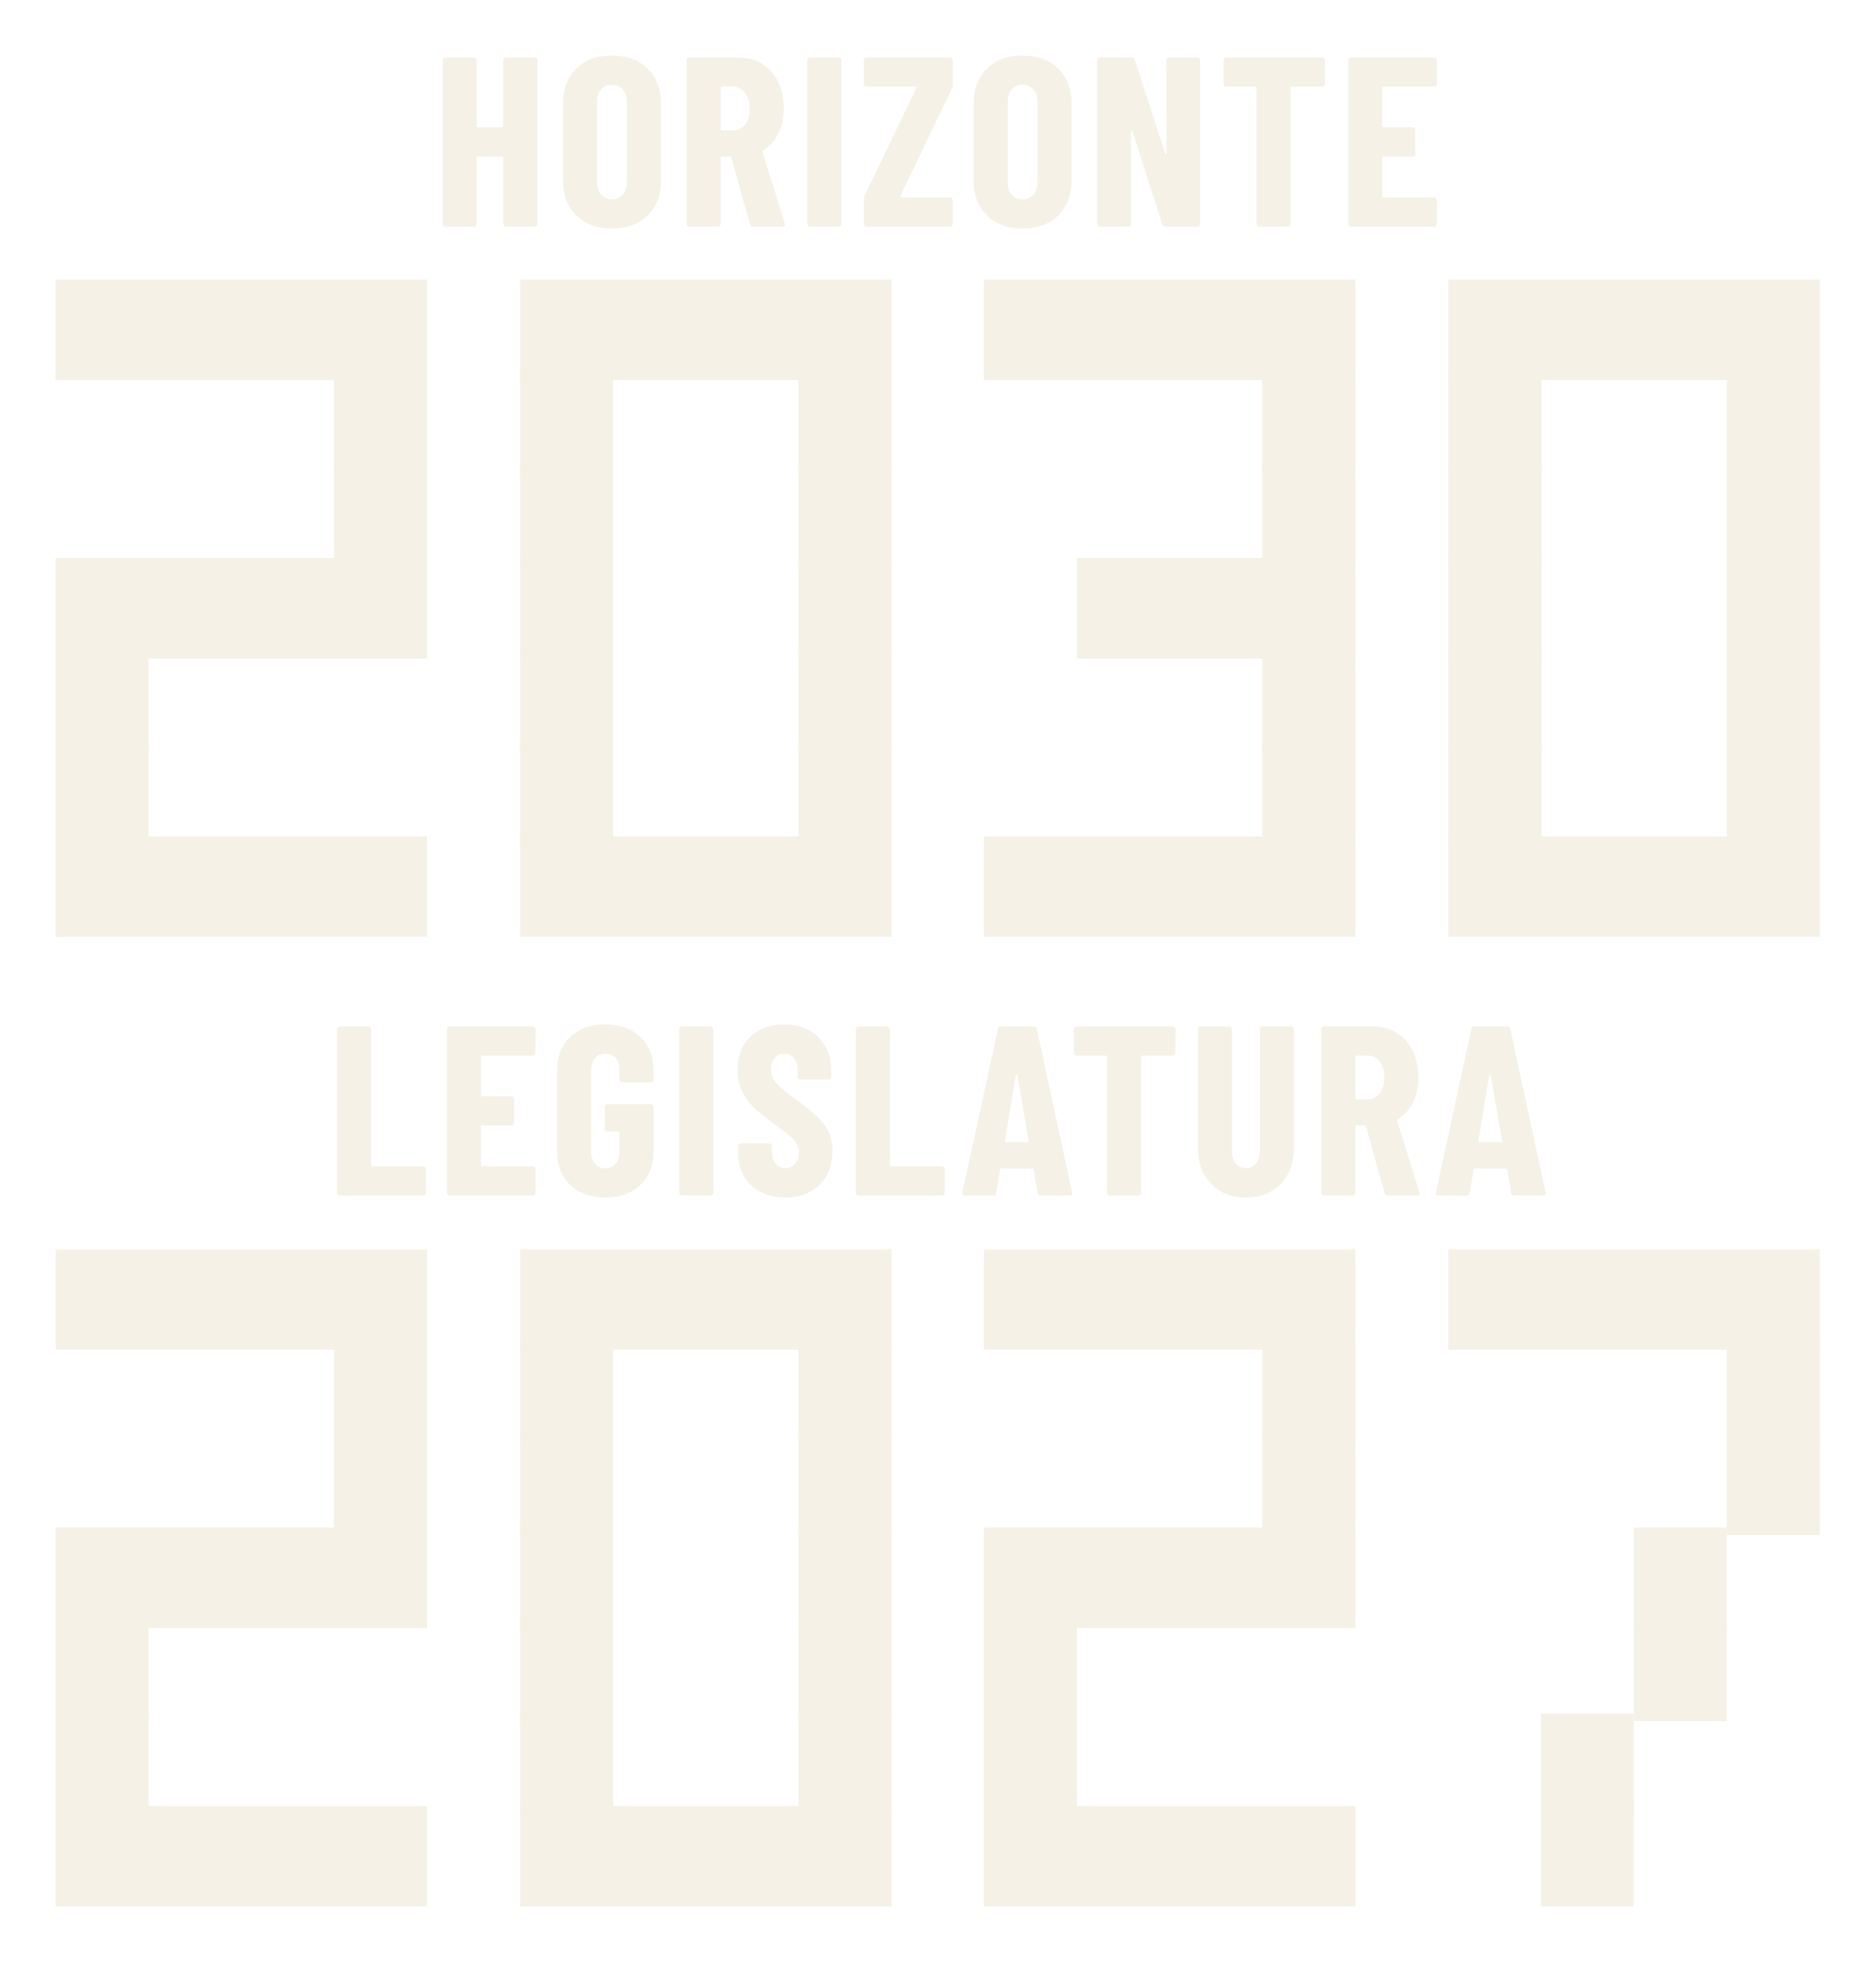
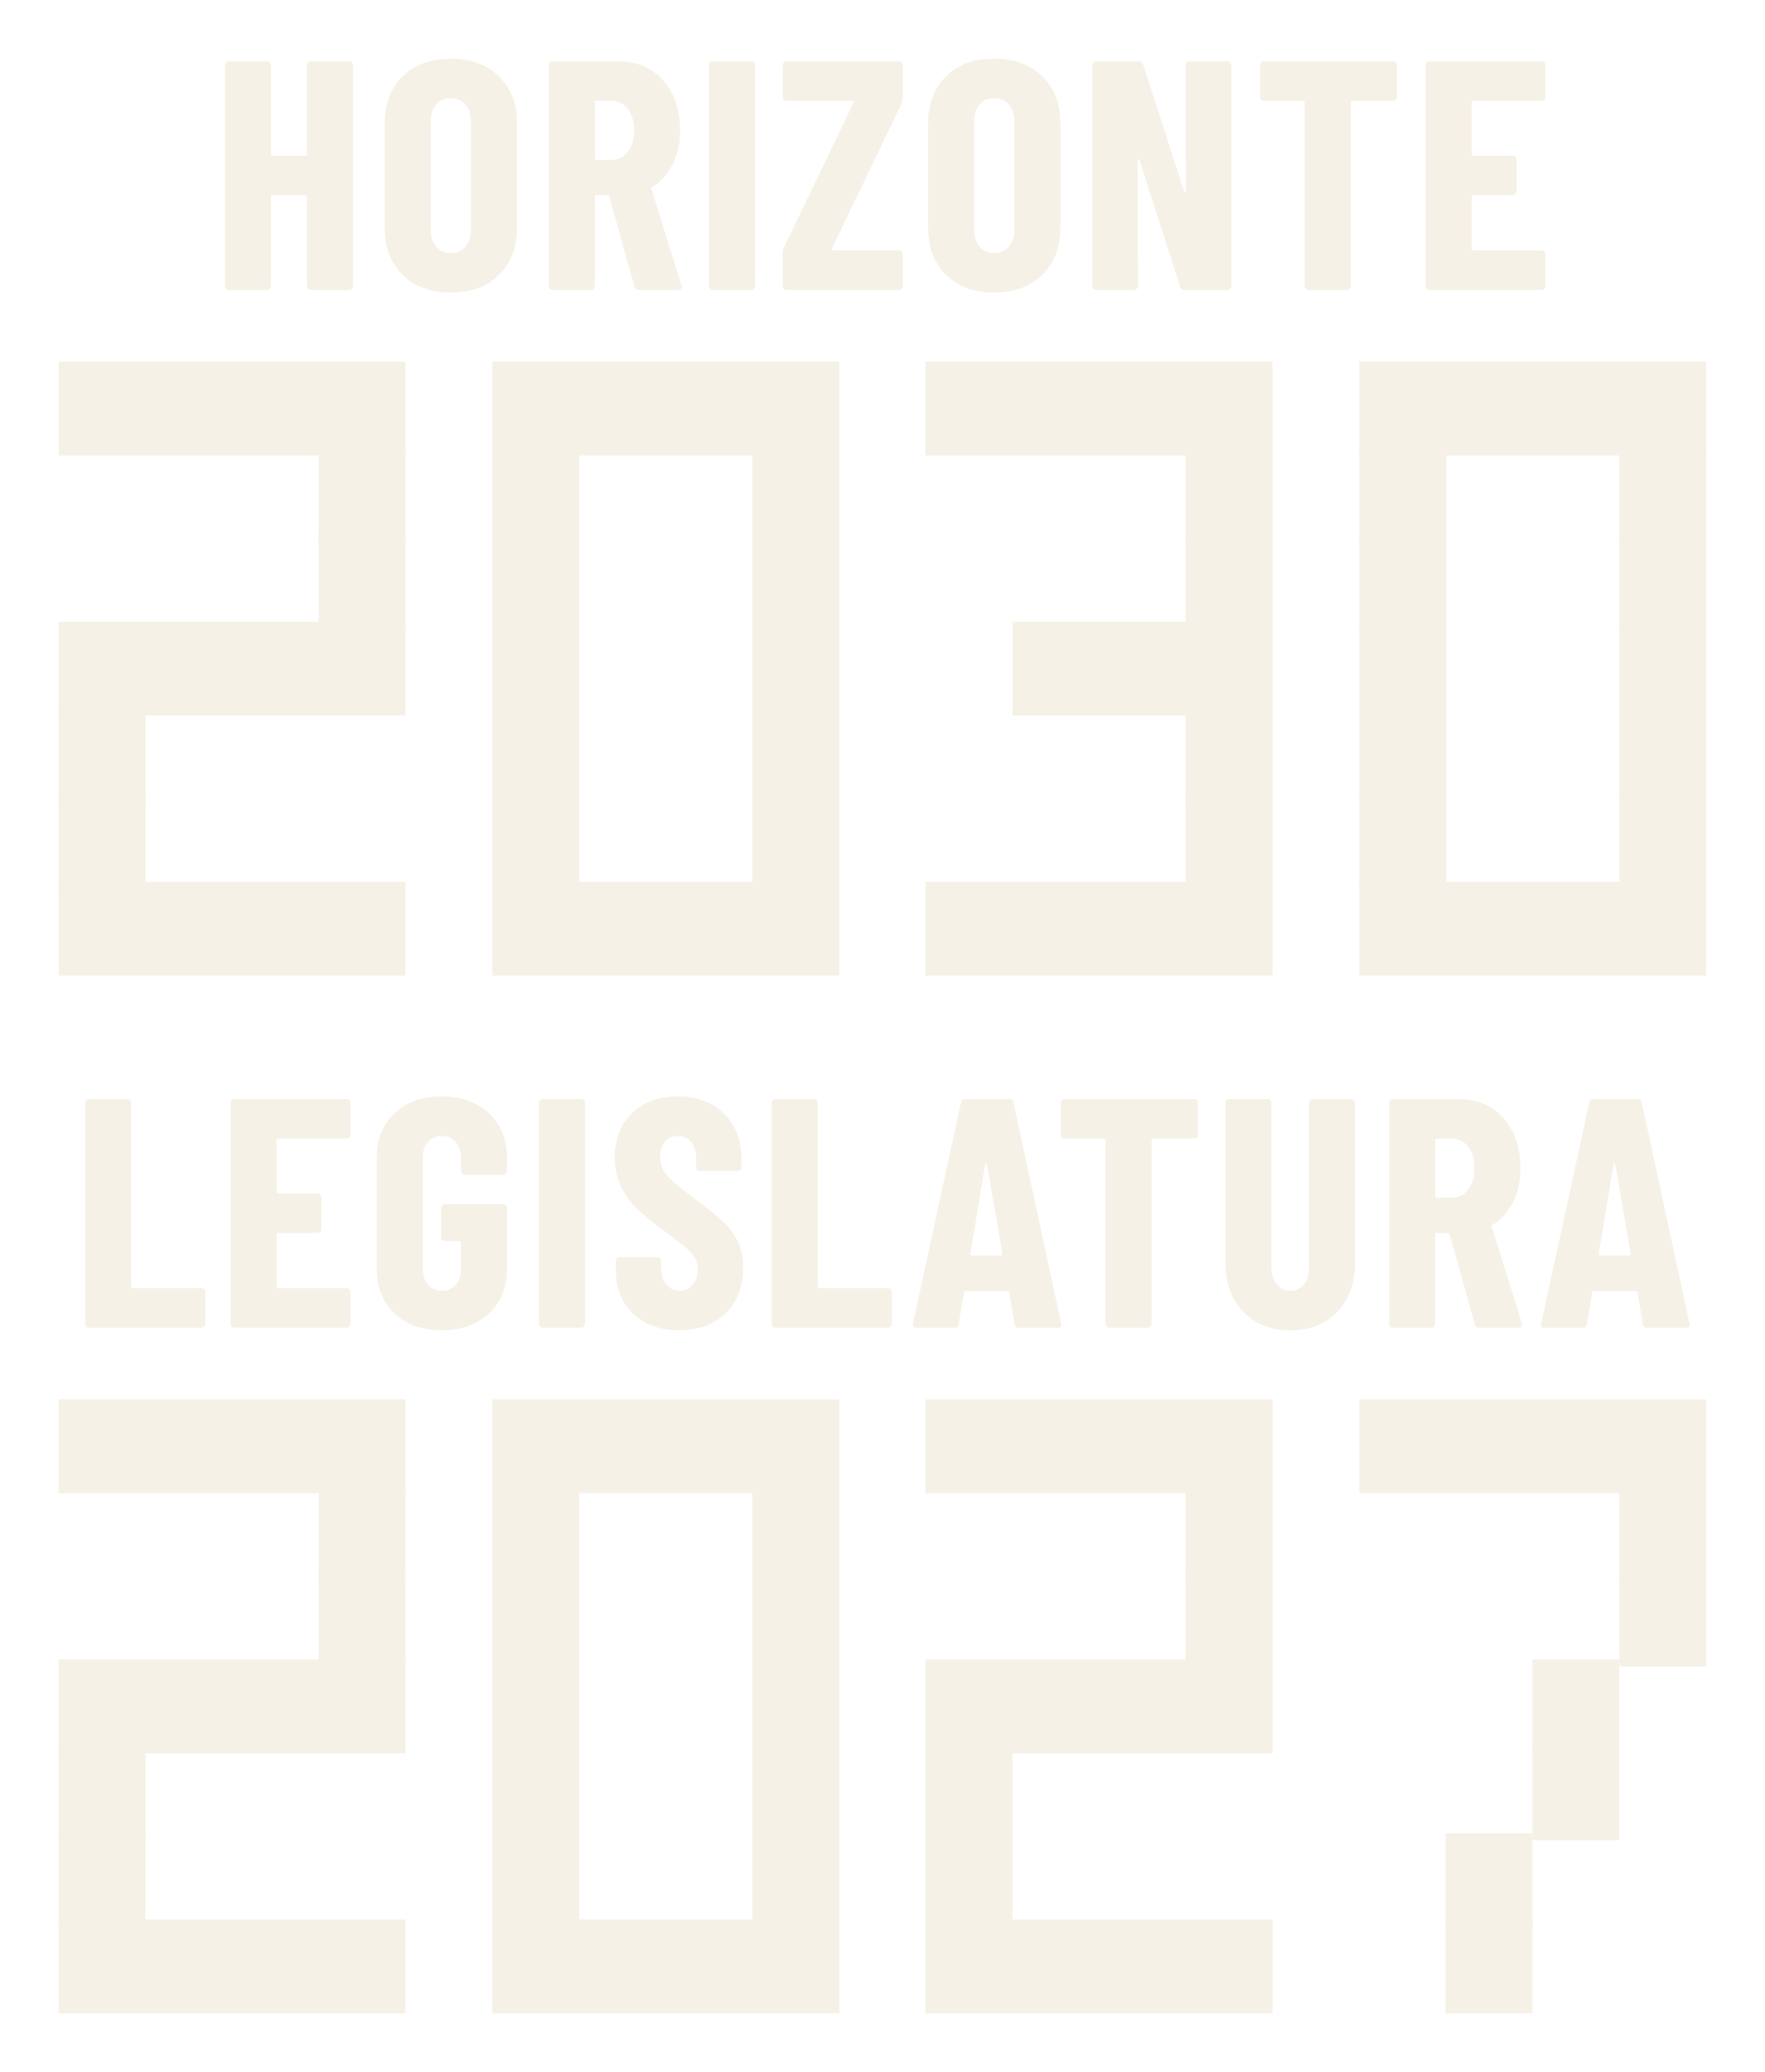
- <svg xmlns="http://www.w3.org/2000/svg" viewBox="361.92 208.02 276.16 288.96">
-   <path fill="#F6F1E6" d="M436.032 216.907Q436.032 216.729 436.156 216.605Q436.281 216.48 436.459 216.48L436.459 216.48L440.624 216.48Q440.802 216.48 440.927 216.605Q441.051 216.729 441.051 216.907L441.051 216.907L441.051 240.973Q441.051 241.151 440.927 241.275Q440.802 241.4 440.624 241.4L440.624 241.4L436.459 241.4Q436.281 241.4 436.156 241.275Q436.032 241.151 436.032 240.973L436.032 240.973L436.032 231.254Q436.032 231.076 435.854 231.076L435.854 231.076L432.294 231.076Q432.116 231.076 432.116 231.254L432.116 231.254L432.116 240.973Q432.116 241.151 431.991 241.275Q431.867 241.4 431.689 241.4L431.689 241.4L427.523 241.4Q427.345 241.4 427.221 241.275Q427.096 241.151 427.096 240.973L427.096 240.973L427.096 216.907Q427.096 216.729 427.221 216.605Q427.345 216.48 427.523 216.48L427.523 216.48L431.689 216.48Q431.867 216.48 431.991 216.605Q432.116 216.729 432.116 216.907L432.116 216.907L432.116 226.59Q432.116 226.768 432.294 226.768L432.294 226.768L435.854 226.768Q436.032 226.768 436.032 226.59L436.032 226.59L436.032 216.907" />
-   <path fill="#F6F1E6" transform="translate(1.000 0)" d="M451.019 241.685Q447.744 241.685 445.786 239.762Q443.828 237.84 443.828 234.636L443.828 234.636L443.828 223.244Q443.828 220.04 445.786 218.118Q447.744 216.195 451.019 216.195L451.019 216.195Q454.295 216.195 456.27 218.118Q458.246 220.04 458.246 223.244L458.246 223.244L458.246 234.636Q458.246 237.84 456.27 239.762Q454.295 241.685 451.019 241.685L451.019 241.685M451.019 237.377Q452.016 237.377 452.621 236.683Q453.227 235.989 453.227 234.85L453.227 234.85L453.227 223.03Q453.227 221.891 452.621 221.197Q452.016 220.503 451.019 220.503L451.019 220.503Q450.023 220.503 449.435 221.197Q448.848 221.891 448.848 223.03L448.848 223.03L448.848 234.85Q448.848 235.989 449.435 236.683Q450.023 237.377 451.019 237.377L451.019 237.377" />
-   <path fill="#F6F1E6" transform="translate(2.000 0)" d="M470.849 241.4Q470.457 241.4 470.35 241.044L470.35 241.044L467.609 231.218Q467.538 231.076 467.431 231.076L467.431 231.076L466.221 231.076Q466.043 231.076 466.043 231.254L466.043 231.254L466.043 240.973Q466.043 241.151 465.918 241.275Q465.793 241.4 465.615 241.4L465.615 241.4L461.45 241.4Q461.272 241.4 461.148 241.275Q461.023 241.151 461.023 240.973L461.023 240.973L461.023 216.907Q461.023 216.729 461.148 216.605Q461.272 216.48 461.45 216.48L461.45 216.48L468.641 216.48Q470.599 216.48 472.13 217.423Q473.661 218.367 474.498 220.076Q475.334 221.784 475.334 223.992L475.334 223.992Q475.334 226.092 474.533 227.694Q473.732 229.296 472.308 230.186L472.308 230.186Q472.237 230.222 472.201 230.275Q472.166 230.328 472.201 230.4L472.201 230.4L475.477 240.902L475.512 241.044Q475.512 241.4 475.121 241.4L475.121 241.4L470.849 241.4M466.221 220.788Q466.043 220.788 466.043 220.966L466.043 220.966L466.043 227.053Q466.043 227.231 466.221 227.231L466.221 227.231L467.823 227.231Q468.926 227.231 469.62 226.359Q470.315 225.487 470.315 224.027L470.315 224.027Q470.315 222.532 469.62 221.66Q468.926 220.788 467.823 220.788L467.823 220.788L466.221 220.788" />
-   <path fill="#F6F1E6" transform="translate(3.000 0)" d="M478.218 241.4Q478.04 241.4 477.915 241.275Q477.791 241.151 477.791 240.973L477.791 240.973L477.791 216.907Q477.791 216.729 477.915 216.605Q478.04 216.48 478.218 216.48L478.218 216.48L482.383 216.48Q482.561 216.48 482.686 216.605Q482.81 216.729 482.81 216.907L482.81 216.907L482.81 240.973Q482.81 241.151 482.686 241.275Q482.561 241.4 482.383 241.4L482.383 241.4L478.218 241.4" />
-   <path fill="#F6F1E6" transform="translate(4.000 0)" d="M485.551 241.4Q485.373 241.4 485.249 241.275Q485.124 241.151 485.124 240.973L485.124 240.973L485.124 237.377Q485.124 237.092 485.231 236.843L485.231 236.843L492.849 221.001Q492.885 220.894 492.849 220.841Q492.814 220.788 492.707 220.788L492.707 220.788L485.551 220.788Q485.373 220.788 485.249 220.663Q485.124 220.538 485.124 220.36L485.124 220.36L485.124 216.907Q485.124 216.729 485.249 216.605Q485.373 216.48 485.551 216.48L485.551 216.48L497.798 216.48Q497.976 216.48 498.1 216.605Q498.225 216.729 498.225 216.907L498.225 216.907L498.225 220.503Q498.225 220.752 498.118 221.037L498.118 221.037L490.5 236.879Q490.464 236.986 490.5 237.039Q490.535 237.092 490.642 237.092L490.642 237.092L497.798 237.092Q497.976 237.092 498.1 237.217Q498.225 237.342 498.225 237.52L498.225 237.52L498.225 240.973Q498.225 241.151 498.1 241.275Q497.976 241.4 497.798 241.4L497.798 241.4L485.551 241.4" />
-   <path fill="#F6F1E6" transform="translate(5.000 0)" d="M507.481 241.685Q504.206 241.685 502.248 239.762Q500.29 237.84 500.29 234.636L500.29 234.636L500.29 223.244Q500.29 220.04 502.248 218.118Q504.206 216.195 507.481 216.195L507.481 216.195Q510.756 216.195 512.732 218.118Q514.708 220.04 514.708 223.244L514.708 223.244L514.708 234.636Q514.708 237.84 512.732 239.762Q510.756 241.685 507.481 241.685L507.481 241.685M507.481 237.377Q508.478 237.377 509.083 236.683Q509.688 235.989 509.688 234.85L509.688 234.85L509.688 223.03Q509.688 221.891 509.083 221.197Q508.478 220.503 507.481 220.503L507.481 220.503Q506.484 220.503 505.897 221.197Q505.309 221.891 505.309 223.03L505.309 223.03L505.309 234.85Q505.309 235.989 505.897 236.683Q506.484 237.377 507.481 237.377L507.481 237.377" />
-   <path fill="#F6F1E6" transform="translate(6.000 0)" d="M527.666 216.907Q527.666 216.729 527.791 216.605Q527.915 216.48 528.093 216.48L528.093 216.48L532.223 216.48Q532.401 216.48 532.526 216.605Q532.65 216.729 532.65 216.907L532.65 216.907L532.65 240.973Q532.65 241.151 532.526 241.275Q532.401 241.4 532.223 241.4L532.223 241.4L527.524 241.4Q527.168 241.4 527.061 241.044L527.061 241.044L522.647 227.267Q522.611 227.16 522.522 227.178Q522.433 227.196 522.433 227.302L522.433 227.302L522.469 240.973Q522.469 241.151 522.344 241.275Q522.219 241.4 522.041 241.4L522.041 241.4L517.912 241.4Q517.734 241.4 517.609 241.275Q517.485 241.151 517.485 240.973L517.485 240.973L517.485 216.907Q517.485 216.729 517.609 216.605Q517.734 216.48 517.912 216.48L517.912 216.48L522.575 216.48Q522.931 216.48 523.038 216.836L523.038 216.836L527.488 230.613Q527.524 230.72 527.613 230.702Q527.702 230.684 527.702 230.578L527.702 230.578L527.666 216.907" />
-   <path fill="#F6F1E6" transform="translate(7.000 0)" d="M549.596 216.48Q549.774 216.48 549.898 216.605Q550.023 216.729 550.023 216.907L550.023 216.907L550.023 220.36Q550.023 220.538 549.898 220.663Q549.774 220.788 549.596 220.788L549.596 220.788L545.146 220.788Q544.968 220.788 544.968 220.966L544.968 220.966L544.968 240.973Q544.968 241.151 544.843 241.275Q544.719 241.4 544.541 241.4L544.541 241.4L540.375 241.4Q540.197 241.4 540.073 241.275Q539.948 241.151 539.948 240.973L539.948 240.973L539.948 220.966Q539.948 220.788 539.77 220.788L539.77 220.788L535.498 220.788Q535.32 220.788 535.196 220.663Q535.071 220.538 535.071 220.36L535.071 220.36L535.071 216.907Q535.071 216.729 535.196 216.605Q535.32 216.48 535.498 216.48L535.498 216.48L549.596 216.48" />
-   <path fill="#F6F1E6" transform="translate(8.000 0)" d="M565.509 220.36Q565.509 220.538 565.384 220.663Q565.26 220.788 565.082 220.788L565.082 220.788L557.641 220.788Q557.463 220.788 557.463 220.966L557.463 220.966L557.463 226.59Q557.463 226.768 557.641 226.768L557.641 226.768L561.913 226.768Q562.091 226.768 562.216 226.893Q562.341 227.018 562.341 227.196L562.341 227.196L562.341 230.649Q562.341 230.827 562.216 230.951Q562.091 231.076 561.913 231.076L561.913 231.076L557.641 231.076Q557.463 231.076 557.463 231.254L557.463 231.254L557.463 236.914Q557.463 237.092 557.641 237.092L557.641 237.092L565.082 237.092Q565.26 237.092 565.384 237.217Q565.509 237.342 565.509 237.52L565.509 237.52L565.509 240.973Q565.509 241.151 565.384 241.275Q565.26 241.4 565.082 241.4L565.082 241.4L552.871 241.4Q552.693 241.4 552.568 241.275Q552.444 241.151 552.444 240.973L552.444 240.973L552.444 216.907Q552.444 216.729 552.568 216.605Q552.693 216.48 552.871 216.48L552.871 216.48L565.082 216.48Q565.26 216.48 565.384 216.605Q565.509 216.729 565.509 216.907L565.509 216.907L565.509 220.36" />
-   <g transform="translate(370.1 249.2)" fill="#F6F1E6">
+ <svg xmlns="http://www.w3.org/2000/svg" viewBox="360.86 208.39 278.29 326.65">
+   <path fill="#F6F1E6" d="M409.248 218.668Q409.248 218.41 409.428 218.23Q409.609 218.05 409.866 218.05L409.866 218.05L415.892 218.05Q416.149 218.05 416.329 218.23Q416.51 218.41 416.51 218.668L416.51 218.668L416.51 253.482Q416.51 253.739 416.329 253.92Q416.149 254.1 415.892 254.1L415.892 254.1L409.866 254.1Q409.609 254.1 409.428 253.92Q409.248 253.739 409.248 253.482L409.248 253.482L409.248 239.422Q409.248 239.165 408.991 239.165L408.991 239.165L403.841 239.165Q403.583 239.165 403.583 239.422L403.583 239.422L403.583 253.482Q403.583 253.739 403.403 253.92Q403.223 254.1 402.965 254.1L402.965 254.1L396.94 254.1Q396.682 254.1 396.502 253.92Q396.322 253.739 396.322 253.482L396.322 253.482L396.322 218.668Q396.322 218.41 396.502 218.23Q396.682 218.05 396.94 218.05L396.94 218.05L402.965 218.05Q403.223 218.05 403.403 218.23Q403.583 218.41 403.583 218.668L403.583 218.668L403.583 232.676Q403.583 232.933 403.841 232.933L403.841 232.933L408.991 232.933Q409.248 232.933 409.248 232.676L409.248 232.676L409.248 218.668" />
+   <path fill="#F6F1E6" transform="translate(1.000 0)" d="M430.93 254.512Q426.192 254.512 423.359 251.731Q420.527 248.95 420.527 244.315L420.527 244.315L420.527 227.835Q420.527 223.2 423.359 220.419Q426.192 217.638 430.93 217.638L430.93 217.638Q435.668 217.638 438.526 220.419Q441.384 223.2 441.384 227.835L441.384 227.835L441.384 244.315Q441.384 248.95 438.526 251.731Q435.668 254.512 430.93 254.512L430.93 254.512M430.93 248.28Q432.372 248.28 433.247 247.276Q434.123 246.272 434.123 244.624L434.123 244.624L434.123 227.526Q434.123 225.878 433.247 224.874Q432.372 223.869 430.93 223.869L430.93 223.869Q429.488 223.869 428.638 224.874Q427.788 225.878 427.788 227.526L427.788 227.526L427.788 244.624Q427.788 246.272 428.638 247.276Q429.488 248.28 430.93 248.28L430.93 248.28" />
+   <path fill="#F6F1E6" transform="translate(2.000 0)" d="M459.615 254.1Q459.049 254.1 458.894 253.585L458.894 253.585L454.929 239.371Q454.826 239.165 454.671 239.165L454.671 239.165L452.92 239.165Q452.663 239.165 452.663 239.422L452.663 239.422L452.663 253.482Q452.663 253.739 452.483 253.92Q452.302 254.1 452.045 254.1L452.045 254.1L446.019 254.1Q445.762 254.1 445.582 253.92Q445.401 253.739 445.401 253.482L445.401 253.482L445.401 218.668Q445.401 218.41 445.582 218.23Q445.762 218.05 446.019 218.05L446.019 218.05L456.422 218.05Q459.255 218.05 461.469 219.415Q463.684 220.779 464.894 223.251Q466.104 225.724 466.104 228.916L466.104 228.916Q466.104 231.955 464.946 234.272Q463.787 236.59 461.727 237.877L461.727 237.877Q461.624 237.929 461.572 238.006Q461.521 238.083 461.572 238.186L461.572 238.186L466.31 253.379L466.362 253.585Q466.362 254.1 465.795 254.1L465.795 254.1L459.615 254.1M452.92 224.281Q452.663 224.281 452.663 224.539L452.663 224.539L452.663 233.345Q452.663 233.603 452.92 233.603L452.92 233.603L455.238 233.603Q456.834 233.603 457.839 232.341Q458.843 231.079 458.843 228.968L458.843 228.968Q458.843 226.805 457.839 225.543Q456.834 224.281 455.238 224.281L455.238 224.281L452.92 224.281" />
+   <path fill="#F6F1E6" transform="translate(3.000 0)" d="M470.276 254.1Q470.018 254.1 469.838 253.92Q469.658 253.739 469.658 253.482L469.658 253.482L469.658 218.668Q469.658 218.41 469.838 218.23Q470.018 218.05 470.276 218.05L470.276 218.05L476.301 218.05Q476.559 218.05 476.739 218.23Q476.919 218.41 476.919 218.668L476.919 218.668L476.919 253.482Q476.919 253.739 476.739 253.92Q476.559 254.1 476.301 254.1L476.301 254.1L470.276 254.1" />
+   <path fill="#F6F1E6" transform="translate(4.000 0)" d="M480.885 254.1Q480.627 254.1 480.447 253.92Q480.267 253.739 480.267 253.482L480.267 253.482L480.267 248.28Q480.267 247.868 480.421 247.508L480.421 247.508L491.442 224.59Q491.494 224.436 491.442 224.359Q491.391 224.281 491.236 224.281L491.236 224.281L480.885 224.281Q480.627 224.281 480.447 224.101Q480.267 223.921 480.267 223.663L480.267 223.663L480.267 218.668Q480.267 218.41 480.447 218.23Q480.627 218.05 480.885 218.05L480.885 218.05L498.601 218.05Q498.858 218.05 499.039 218.23Q499.219 218.41 499.219 218.668L499.219 218.668L499.219 223.869Q499.219 224.23 499.064 224.642L499.064 224.642L488.043 247.559Q487.992 247.714 488.043 247.791Q488.095 247.868 488.249 247.868L488.249 247.868L498.601 247.868Q498.858 247.868 499.039 248.049Q499.219 248.229 499.219 248.487L499.219 248.487L499.219 253.482Q499.219 253.739 499.039 253.92Q498.858 254.1 498.601 254.1L498.601 254.1L480.885 254.1" />
+   <path fill="#F6F1E6" transform="translate(5.000 0)" d="M512.609 254.512Q507.871 254.512 505.038 251.731Q502.206 248.95 502.206 244.315L502.206 244.315L502.206 227.835Q502.206 223.2 505.038 220.419Q507.871 217.638 512.609 217.638L512.609 217.638Q517.347 217.638 520.205 220.419Q523.063 223.2 523.063 227.835L523.063 227.835L523.063 244.315Q523.063 248.95 520.205 251.731Q517.347 254.512 512.609 254.512L512.609 254.512M512.609 248.28Q514.051 248.28 514.926 247.276Q515.802 246.272 515.802 244.624L515.802 244.624L515.802 227.526Q515.802 225.878 514.926 224.874Q514.051 223.869 512.609 223.869L512.609 223.869Q511.167 223.869 510.317 224.874Q509.467 225.878 509.467 227.526L509.467 227.526L509.467 244.624Q509.467 246.272 510.317 247.276Q511.167 248.28 512.609 248.28L512.609 248.28" />
+   <path fill="#F6F1E6" transform="translate(6.000 0)" d="M541.809 218.668Q541.809 218.41 541.99 218.23Q542.17 218.05 542.427 218.05L542.427 218.05L548.401 218.05Q548.659 218.05 548.839 218.23Q549.019 218.41 549.019 218.668L549.019 218.668L549.019 253.482Q549.019 253.739 548.839 253.92Q548.659 254.1 548.401 254.1L548.401 254.1L541.603 254.1Q541.088 254.1 540.934 253.585L540.934 253.585L534.548 233.654Q534.496 233.5 534.368 233.526Q534.239 233.552 534.239 233.706L534.239 233.706L534.29 253.482Q534.29 253.739 534.11 253.92Q533.93 254.1 533.672 254.1L533.672 254.1L527.698 254.1Q527.441 254.1 527.261 253.92Q527.08 253.739 527.08 253.482L527.08 253.482L527.08 218.668Q527.08 218.41 527.261 218.23Q527.441 218.05 527.698 218.05L527.698 218.05L534.445 218.05Q534.96 218.05 535.114 218.565L535.114 218.565L541.552 238.495Q541.603 238.65 541.732 238.624Q541.861 238.599 541.861 238.444L541.861 238.444L541.809 218.668" />
+   <path fill="#F6F1E6" transform="translate(7.000 0)" d="M573.533 218.05Q573.791 218.05 573.971 218.23Q574.151 218.41 574.151 218.668L574.151 218.668L574.151 223.663Q574.151 223.921 573.971 224.101Q573.791 224.281 573.533 224.281L573.533 224.281L567.096 224.281Q566.838 224.281 566.838 224.539L566.838 224.539L566.838 253.482Q566.838 253.739 566.658 253.92Q566.478 254.1 566.22 254.1L566.22 254.1L560.195 254.1Q559.937 254.1 559.757 253.92Q559.577 253.739 559.577 253.482L559.577 253.482L559.577 224.539Q559.577 224.281 559.319 224.281L559.319 224.281L553.139 224.281Q552.882 224.281 552.702 224.101Q552.521 223.921 552.521 223.663L552.521 223.663L552.521 218.668Q552.521 218.41 552.702 218.23Q552.882 218.05 553.139 218.05L553.139 218.05L573.533 218.05" />
+   <path fill="#F6F1E6" transform="translate(8.000 0)" d="M596.554 223.663Q596.554 223.921 596.374 224.101Q596.193 224.281 595.936 224.281L595.936 224.281L585.172 224.281Q584.915 224.281 584.915 224.539L584.915 224.539L584.915 232.676Q584.915 232.933 585.172 232.933L585.172 232.933L591.352 232.933Q591.61 232.933 591.79 233.114Q591.97 233.294 591.97 233.552L591.97 233.552L591.97 238.547Q591.97 238.804 591.79 238.985Q591.61 239.165 591.352 239.165L591.352 239.165L585.172 239.165Q584.915 239.165 584.915 239.422L584.915 239.422L584.915 247.611Q584.915 247.868 585.172 247.868L585.172 247.868L595.936 247.868Q596.193 247.868 596.374 248.049Q596.554 248.229 596.554 248.487L596.554 248.487L596.554 253.482Q596.554 253.739 596.374 253.92Q596.193 254.1 595.936 254.1L595.936 254.1L578.271 254.1Q578.014 254.1 577.834 253.92Q577.653 253.739 577.653 253.482L577.653 253.482L577.653 218.668Q577.653 218.41 577.834 218.23Q578.014 218.05 578.271 218.05L578.271 218.05L595.936 218.05Q596.193 218.05 596.374 218.23Q596.554 218.41 596.554 218.668L596.554 218.668L596.554 223.663" />
+   <g transform="translate(370.1 265.4)" fill="#F6F1E6">
    <rect x="0.0" y="0.0" width="54.7" height="14.8" />
    <rect x="41.0" y="13.7" width="13.7" height="14.8" />
    <rect x="41.0" y="27.3" width="13.7" height="14.8" />
    <rect x="0.0" y="41.0" width="54.7" height="14.8" />
    <rect x="0.0" y="54.7" width="13.7" height="14.8" />
    <rect x="0.0" y="68.4" width="13.7" height="14.8" />
    <rect x="0.0" y="82.0" width="54.7" height="14.8" />
    <rect x="68.4" y="0.0" width="54.7" height="14.8" />
    <rect x="68.4" y="13.7" width="13.7" height="14.8" />
    <rect x="109.4" y="13.7" width="13.7" height="14.8" />
    <rect x="68.4" y="27.3" width="13.7" height="14.8" />
    <rect x="109.4" y="27.3" width="13.7" height="14.8" />
    <rect x="68.4" y="41.0" width="13.7" height="14.8" />
    <rect x="109.4" y="41.0" width="13.7" height="14.8" />
    <rect x="68.4" y="54.7" width="13.7" height="14.8" />
    <rect x="109.4" y="54.7" width="13.7" height="14.8" />
    <rect x="68.4" y="68.4" width="13.7" height="14.8" />
    <rect x="109.4" y="68.4" width="13.7" height="14.8" />
    <rect x="68.4" y="82.0" width="54.7" height="14.8" />
    <rect x="136.7" y="0.0" width="54.7" height="14.8" />
    <rect x="177.7" y="13.7" width="13.7" height="14.8" />
    <rect x="177.7" y="27.3" width="13.7" height="14.8" />
    <rect x="150.4" y="41.0" width="41.0" height="14.8" />
    <rect x="177.7" y="54.7" width="13.7" height="14.8" />
    <rect x="177.7" y="68.4" width="13.7" height="14.8" />
    <rect x="136.7" y="82.0" width="54.7" height="14.8" />
    <rect x="205.1" y="0.0" width="54.7" height="14.8" />
    <rect x="205.1" y="13.7" width="13.7" height="14.8" />
    <rect x="246.1" y="13.7" width="13.7" height="14.8" />
    <rect x="205.1" y="27.3" width="13.7" height="14.8" />
    <rect x="246.1" y="27.3" width="13.7" height="14.8" />
    <rect x="205.1" y="41.0" width="13.7" height="14.8" />
    <rect x="246.1" y="41.0" width="13.7" height="14.8" />
    <rect x="205.1" y="54.7" width="13.7" height="14.8" />
    <rect x="246.1" y="54.7" width="13.7" height="14.8" />
    <rect x="205.1" y="68.4" width="13.7" height="14.8" />
    <rect x="246.1" y="68.4" width="13.7" height="14.8" />
    <rect x="205.1" y="82.0" width="54.7" height="14.8" />
  </g>
-   <path fill="#F6F1E6" d="M411.981 384.1Q411.803 384.1 411.678 383.975Q411.554 383.851 411.554 383.673L411.554 383.673L411.554 359.607Q411.554 359.429 411.678 359.305Q411.803 359.18 411.981 359.18L411.981 359.18L416.146 359.18Q416.324 359.18 416.449 359.305Q416.573 359.429 416.573 359.607L416.573 359.607L416.573 379.614Q416.573 379.792 416.751 379.792L416.751 379.792L424.227 379.792Q424.405 379.792 424.53 379.917Q424.654 380.042 424.654 380.22L424.654 380.22L424.654 383.673Q424.654 383.851 424.53 383.975Q424.405 384.1 424.227 384.1L424.227 384.1L411.981 384.1" />
-   <path fill="#F6F1E6" transform="translate(1.000 0)" d="M439.784 363.06Q439.784 363.238 439.66 363.363Q439.535 363.488 439.357 363.488L439.357 363.488L431.917 363.488Q431.739 363.488 431.739 363.666L431.739 363.666L431.739 369.29Q431.739 369.468 431.917 369.468L431.917 369.468L436.189 369.468Q436.367 369.468 436.491 369.593Q436.616 369.718 436.616 369.896L436.616 369.896L436.616 373.349Q436.616 373.527 436.491 373.651Q436.367 373.776 436.189 373.776L436.189 373.776L431.917 373.776Q431.739 373.776 431.739 373.954L431.739 373.954L431.739 379.614Q431.739 379.792 431.917 379.792L431.917 379.792L439.357 379.792Q439.535 379.792 439.66 379.917Q439.784 380.042 439.784 380.22L439.784 380.22L439.784 383.673Q439.784 383.851 439.66 383.975Q439.535 384.1 439.357 384.1L439.357 384.1L427.146 384.1Q426.968 384.1 426.844 383.975Q426.719 383.851 426.719 383.673L426.719 383.673L426.719 359.607Q426.719 359.429 426.844 359.305Q426.968 359.18 427.146 359.18L427.146 359.18L439.357 359.18Q439.535 359.18 439.66 359.305Q439.784 359.429 439.784 359.607L439.784 359.607L439.784 363.06" />
-   <path fill="#F6F1E6" transform="translate(2.000 0)" d="M449.04 384.385Q445.836 384.385 443.896 382.551Q441.956 380.718 441.956 377.656L441.956 377.656L441.956 365.624Q441.956 362.562 443.896 360.729Q445.836 358.895 449.04 358.895L449.04 358.895Q452.244 358.895 454.202 360.746Q456.16 362.598 456.16 365.659L456.16 365.659L456.16 367.012Q456.16 367.19 456.036 367.315Q455.911 367.439 455.733 367.439L455.733 367.439L451.568 367.439Q451.39 367.439 451.265 367.315Q451.141 367.19 451.141 367.012L451.141 367.012L451.141 365.588Q451.141 364.52 450.571 363.861Q450.002 363.203 449.04 363.203L449.04 363.203Q448.115 363.203 447.545 363.861Q446.976 364.52 446.976 365.588L446.976 365.588L446.976 377.692Q446.976 378.76 447.545 379.419Q448.115 380.077 449.04 380.077L449.04 380.077Q450.002 380.077 450.571 379.419Q451.141 378.76 451.141 377.692L451.141 377.692L451.141 374.844Q451.141 374.666 450.963 374.666L450.963 374.666L449.396 374.666Q449.218 374.666 449.094 374.541Q448.969 374.417 448.969 374.239L448.969 374.239L448.969 371.07Q448.969 370.892 449.094 370.768Q449.218 370.643 449.396 370.643L449.396 370.643L455.733 370.643Q455.911 370.643 456.036 370.768Q456.16 370.892 456.16 371.07L456.16 371.07L456.16 377.656Q456.16 380.718 454.202 382.551Q452.244 384.385 449.04 384.385L449.04 384.385" />
-   <path fill="#F6F1E6" transform="translate(3.000 0)" d="M459.364 384.1Q459.186 384.1 459.062 383.975Q458.937 383.851 458.937 383.673L458.937 383.673L458.937 359.607Q458.937 359.429 459.062 359.305Q459.186 359.18 459.364 359.18L459.364 359.18L463.53 359.18Q463.708 359.18 463.832 359.305Q463.957 359.429 463.957 359.607L463.957 359.607L463.957 383.673Q463.957 383.851 463.832 383.975Q463.708 384.1 463.53 384.1L463.53 384.1L459.364 384.1" />
-   <path fill="#F6F1E6" transform="translate(4.000 0)" d="M473.533 384.385Q471.468 384.385 469.902 383.566Q468.336 382.747 467.481 381.27Q466.627 379.792 466.627 377.87L466.627 377.87L466.627 376.838Q466.627 376.66 466.751 376.535Q466.876 376.41 467.054 376.41L467.054 376.41L471.148 376.41Q471.326 376.41 471.451 376.535Q471.575 376.66 471.575 376.838L471.575 376.838L471.575 377.621Q471.575 378.724 472.145 379.401Q472.714 380.077 473.569 380.077L473.569 380.077Q474.423 380.077 474.993 379.436Q475.562 378.796 475.562 377.763L475.562 377.763Q475.562 376.695 474.85 375.93Q474.138 375.164 472.074 373.669L472.074 373.669Q470.294 372.388 469.19 371.391Q468.086 370.394 467.303 368.934Q466.52 367.475 466.52 365.552L466.52 365.552Q466.52 362.526 468.407 360.711Q470.294 358.895 473.391 358.895L473.391 358.895Q476.524 358.895 478.428 360.782Q480.333 362.669 480.333 365.73L480.333 365.73L480.333 366.585Q480.333 366.763 480.208 366.887Q480.084 367.012 479.906 367.012L479.906 367.012L475.812 367.012Q475.634 367.012 475.509 366.887Q475.384 366.763 475.384 366.585L475.384 366.585L475.384 365.624Q475.384 364.52 474.833 363.861Q474.281 363.203 473.391 363.203L473.391 363.203Q472.536 363.203 472.002 363.826Q471.468 364.449 471.468 365.552L471.468 365.552Q471.468 366.62 472.145 367.439Q472.821 368.258 474.815 369.718L474.815 369.718Q477.022 371.355 478.143 372.37Q479.265 373.384 479.888 374.613Q480.511 375.841 480.511 377.55L480.511 377.55Q480.511 380.682 478.588 382.534Q476.666 384.385 473.533 384.385L473.533 384.385" />
-   <path fill="#F6F1E6" transform="translate(5.000 0)" d="M483.359 384.1Q483.181 384.1 483.056 383.975Q482.932 383.851 482.932 383.673L482.932 383.673L482.932 359.607Q482.932 359.429 483.056 359.305Q483.181 359.18 483.359 359.18L483.359 359.18L487.524 359.18Q487.702 359.18 487.827 359.305Q487.951 359.429 487.951 359.607L487.951 359.607L487.951 379.614Q487.951 379.792 488.129 379.792L488.129 379.792L495.605 379.792Q495.783 379.792 495.908 379.917Q496.032 380.042 496.032 380.22L496.032 380.22L496.032 383.673Q496.032 383.851 495.908 383.975Q495.783 384.1 495.605 384.1L495.605 384.1L483.359 384.1" />
-   <path fill="#F6F1E6" transform="translate(6.000 0)" d="M509.169 384.1Q508.742 384.1 508.706 383.708L508.706 383.708L508.136 380.291Q508.136 380.113 507.923 380.113L507.923 380.113L503.402 380.113Q503.188 380.113 503.188 380.291L503.188 380.291L502.618 383.708Q502.583 384.1 502.156 384.1L502.156 384.1L497.99 384.1Q497.528 384.1 497.634 383.637L497.634 383.637L502.868 359.572Q502.939 359.18 503.33 359.18L503.33 359.18L508.136 359.18Q508.528 359.18 508.599 359.572L508.599 359.572L513.797 383.637L513.832 383.78Q513.832 384.1 513.441 384.1L513.441 384.1L509.169 384.1M503.9 376.054Q503.9 376.232 504.042 376.232L504.042 376.232L507.246 376.232Q507.424 376.232 507.389 376.054L507.389 376.054L505.716 366.336Q505.68 366.229 505.609 366.229Q505.538 366.229 505.502 366.336L505.502 366.336L503.9 376.054" />
-   <path fill="#F6F1E6" transform="translate(7.000 0)" d="M527.574 359.18Q527.752 359.18 527.877 359.305Q528.001 359.429 528.001 359.607L528.001 359.607L528.001 363.06Q528.001 363.238 527.877 363.363Q527.752 363.488 527.574 363.488L527.574 363.488L523.124 363.488Q522.946 363.488 522.946 363.666L522.946 363.666L522.946 383.673Q522.946 383.851 522.821 383.975Q522.697 384.1 522.519 384.1L522.519 384.1L518.354 384.1Q518.176 384.1 518.051 383.975Q517.926 383.851 517.926 383.673L517.926 383.673L517.926 363.666Q517.926 363.488 517.748 363.488L517.748 363.488L513.476 363.488Q513.298 363.488 513.174 363.363Q513.049 363.238 513.049 363.06L513.049 363.06L513.049 359.607Q513.049 359.429 513.174 359.305Q513.298 359.18 513.476 359.18L513.476 359.18L527.574 359.18" />
-   <path fill="#F6F1E6" transform="translate(8.000 0)" d="M537.4 384.385Q534.196 384.385 532.255 382.373Q530.315 380.362 530.315 377.016L530.315 377.016L530.315 359.607Q530.315 359.429 530.44 359.305Q530.564 359.18 530.742 359.18L530.742 359.18L534.908 359.18Q535.086 359.18 535.21 359.305Q535.335 359.429 535.335 359.607L535.335 359.607L535.335 377.514Q535.335 378.653 535.904 379.365Q536.474 380.077 537.4 380.077L537.4 380.077Q538.325 380.077 538.877 379.365Q539.429 378.653 539.429 377.514L539.429 377.514L539.429 359.607Q539.429 359.429 539.553 359.305Q539.678 359.18 539.856 359.18L539.856 359.18L544.021 359.18Q544.199 359.18 544.324 359.305Q544.448 359.429 544.448 359.607L544.448 359.607L544.448 377.016Q544.448 380.362 542.508 382.373Q540.568 384.385 537.4 384.385L537.4 384.385" />
-   <path fill="#F6F1E6" transform="translate(9.000 0)" d="M557.3 384.1Q556.908 384.1 556.802 383.744L556.802 383.744L554.06 373.918Q553.989 373.776 553.882 373.776L553.882 373.776L552.672 373.776Q552.494 373.776 552.494 373.954L552.494 373.954L552.494 383.673Q552.494 383.851 552.369 383.975Q552.245 384.1 552.067 384.1L552.067 384.1L547.902 384.1Q547.724 384.1 547.599 383.975Q547.474 383.851 547.474 383.673L547.474 383.673L547.474 359.607Q547.474 359.429 547.599 359.305Q547.724 359.18 547.902 359.18L547.902 359.18L555.093 359.18Q557.051 359.18 558.582 360.123Q560.112 361.067 560.949 362.776Q561.786 364.484 561.786 366.692L561.786 366.692Q561.786 368.792 560.985 370.394Q560.184 371.996 558.76 372.886L558.76 372.886Q558.688 372.922 558.653 372.975Q558.617 373.028 558.653 373.1L558.653 373.1L561.928 383.602L561.964 383.744Q561.964 384.1 561.572 384.1L561.572 384.1L557.3 384.1M552.672 363.488Q552.494 363.488 552.494 363.666L552.494 363.666L552.494 369.753Q552.494 369.931 552.672 369.931L552.672 369.931L554.274 369.931Q555.378 369.931 556.072 369.059Q556.766 368.187 556.766 366.727L556.766 366.727Q556.766 365.232 556.072 364.36Q555.378 363.488 554.274 363.488L554.274 363.488L552.672 363.488" />
-   <path fill="#F6F1E6" transform="translate(10.000 0)" d="M574.886 384.1Q574.459 384.1 574.424 383.708L574.424 383.708L573.854 380.291Q573.854 380.113 573.64 380.113L573.64 380.113L569.119 380.113Q568.906 380.113 568.906 380.291L568.906 380.291L568.336 383.708Q568.3 384.1 567.873 384.1L567.873 384.1L563.708 384.1Q563.245 384.1 563.352 383.637L563.352 383.637L568.585 359.572Q568.656 359.18 569.048 359.18L569.048 359.18L573.854 359.18Q574.246 359.18 574.317 359.572L574.317 359.572L579.514 383.637L579.55 383.78Q579.55 384.1 579.158 384.1L579.158 384.1L574.886 384.1M569.618 376.054Q569.618 376.232 569.76 376.232L569.76 376.232L572.964 376.232Q573.142 376.232 573.106 376.054L573.106 376.054L571.433 366.336Q571.398 366.229 571.326 366.229Q571.255 366.229 571.22 366.336L571.22 366.336L569.618 376.054" />
-   <g transform="translate(370.1 392.0)" fill="#F6F1E6">
+   <path fill="#F6F1E6" d="M374.902 417.7Q374.644 417.7 374.464 417.52Q374.284 417.339 374.284 417.082L374.284 417.082L374.284 382.268Q374.284 382.01 374.464 381.83Q374.644 381.65 374.902 381.65L374.902 381.65L380.927 381.65Q381.185 381.65 381.365 381.83Q381.545 382.01 381.545 382.268L381.545 382.268L381.545 411.211Q381.545 411.469 381.803 411.469L381.803 411.469L392.618 411.469Q392.875 411.469 393.056 411.649Q393.236 411.829 393.236 412.087L393.236 412.087L393.236 417.082Q393.236 417.339 393.056 417.52Q392.875 417.7 392.618 417.7L392.618 417.7L374.902 417.7" />
+   <path fill="#F6F1E6" transform="translate(1.000 0)" d="M415.123 387.263Q415.123 387.521 414.943 387.701Q414.763 387.881 414.505 387.881L414.505 387.881L403.742 387.881Q403.484 387.881 403.484 388.139L403.484 388.139L403.484 396.276Q403.484 396.534 403.742 396.534L403.742 396.534L409.922 396.534Q410.18 396.534 410.36 396.714Q410.54 396.894 410.54 397.151L410.54 397.151L410.54 402.147Q410.54 402.404 410.36 402.585Q410.18 402.765 409.922 402.765L409.922 402.765L403.742 402.765Q403.484 402.765 403.484 403.022L403.484 403.022L403.484 411.211Q403.484 411.469 403.742 411.469L403.742 411.469L414.505 411.469Q414.763 411.469 414.943 411.649Q415.123 411.829 415.123 412.087L415.123 412.087L415.123 417.082Q415.123 417.339 414.943 417.52Q414.763 417.7 414.505 417.7L414.505 417.7L396.841 417.7Q396.584 417.7 396.403 417.52Q396.223 417.339 396.223 417.082L396.223 417.082L396.223 382.268Q396.223 382.01 396.403 381.83Q396.584 381.65 396.841 381.65L396.841 381.65L414.505 381.65Q414.763 381.65 414.943 381.83Q415.123 382.01 415.123 382.268L415.123 382.268L415.123 387.263" />
+   <path fill="#F6F1E6" transform="translate(2.000 0)" d="M428.514 418.112Q423.879 418.112 421.072 415.46Q418.265 412.808 418.265 408.378L418.265 408.378L418.265 390.971Q418.265 386.542 421.072 383.89Q423.879 381.238 428.514 381.238L428.514 381.238Q433.149 381.238 435.981 383.916Q438.814 386.594 438.814 391.023L438.814 391.023L438.814 392.98Q438.814 393.238 438.633 393.418Q438.453 393.598 438.196 393.598L438.196 393.598L432.17 393.598Q431.913 393.598 431.732 393.418Q431.552 393.238 431.552 392.98L431.552 392.98L431.552 390.92Q431.552 389.375 430.728 388.422Q429.904 387.469 428.514 387.469L428.514 387.469Q427.175 387.469 426.351 388.422Q425.526 389.375 425.526 390.92L425.526 390.92L425.526 408.43Q425.526 409.975 426.351 410.928Q427.175 411.88 428.514 411.88L428.514 411.88Q429.904 411.88 430.728 410.928Q431.552 409.975 431.552 408.43L431.552 408.43L431.552 404.31Q431.552 404.053 431.295 404.053L431.295 404.053L429.029 404.053Q428.771 404.053 428.591 403.872Q428.411 403.692 428.411 403.435L428.411 403.435L428.411 398.851Q428.411 398.594 428.591 398.413Q428.771 398.233 429.029 398.233L429.029 398.233L438.196 398.233Q438.453 398.233 438.633 398.413Q438.814 398.594 438.814 398.851L438.814 398.851L438.814 408.378Q438.814 412.808 435.981 415.46Q433.149 418.112 428.514 418.112L428.514 418.112" />
+   <path fill="#F6F1E6" transform="translate(3.000 0)" d="M443.449 417.7Q443.191 417.7 443.011 417.52Q442.831 417.339 442.831 417.082L442.831 417.082L442.831 382.268Q442.831 382.01 443.011 381.83Q443.191 381.65 443.449 381.65L443.449 381.65L449.474 381.65Q449.731 381.65 449.912 381.83Q450.092 382.01 450.092 382.268L450.092 382.268L450.092 417.082Q450.092 417.339 449.912 417.52Q449.731 417.7 449.474 417.7L449.474 417.7L443.449 417.7" />
+   <path fill="#F6F1E6" transform="translate(4.000 0)" d="M463.946 418.112Q460.959 418.112 458.693 416.928Q456.427 415.743 455.191 413.606Q453.955 411.469 453.955 408.688L453.955 408.688L453.955 407.194Q453.955 406.936 454.135 406.756Q454.315 406.576 454.573 406.576L454.573 406.576L460.495 406.576Q460.753 406.576 460.933 406.756Q461.113 406.936 461.113 407.194L461.113 407.194L461.113 408.327Q461.113 409.923 461.937 410.902Q462.761 411.88 463.997 411.88L463.997 411.88Q465.233 411.88 466.057 410.953Q466.881 410.026 466.881 408.533L466.881 408.533Q466.881 406.988 465.851 405.881Q464.821 404.774 461.834 402.611L461.834 402.611Q459.259 400.756 457.663 399.315Q456.066 397.873 454.933 395.761Q453.8 393.649 453.8 390.868L453.8 390.868Q453.8 386.491 456.53 383.864Q459.259 381.238 463.74 381.238L463.74 381.238Q468.272 381.238 471.027 383.967Q473.782 386.697 473.782 391.126L473.782 391.126L473.782 392.362Q473.782 392.62 473.602 392.8Q473.422 392.98 473.164 392.98L473.164 392.98L467.242 392.98Q466.984 392.98 466.804 392.8Q466.624 392.62 466.624 392.362L466.624 392.362L466.624 390.971Q466.624 389.375 465.825 388.422Q465.027 387.469 463.74 387.469L463.74 387.469Q462.504 387.469 461.731 388.371Q460.959 389.272 460.959 390.868L460.959 390.868Q460.959 392.413 461.937 393.598Q462.916 394.782 465.8 396.894L465.8 396.894Q468.993 399.263 470.615 400.731Q472.237 402.198 473.138 403.975Q474.04 405.752 474.04 408.224L474.04 408.224Q474.04 412.756 471.259 415.434Q468.478 418.112 463.946 418.112L463.946 418.112" />
+   <path fill="#F6F1E6" transform="translate(5.000 0)" d="M478.16 417.7Q477.902 417.7 477.722 417.52Q477.542 417.339 477.542 417.082L477.542 417.082L477.542 382.268Q477.542 382.01 477.722 381.83Q477.902 381.65 478.16 381.65L478.16 381.65L484.185 381.65Q484.442 381.65 484.623 381.83Q484.803 382.01 484.803 382.268L484.803 382.268L484.803 411.211Q484.803 411.469 485.061 411.469L485.061 411.469L495.876 411.469Q496.133 411.469 496.313 411.649Q496.494 411.829 496.494 412.087L496.494 412.087L496.494 417.082Q496.494 417.339 496.313 417.52Q496.133 417.7 495.876 417.7L495.876 417.7L478.16 417.7" />
+   <path fill="#F6F1E6" transform="translate(6.000 0)" d="M515.497 417.7Q514.879 417.7 514.827 417.133L514.827 417.133L514.004 412.19Q514.004 411.932 513.695 411.932L513.695 411.932L507.154 411.932Q506.845 411.932 506.845 412.19L506.845 412.19L506.021 417.133Q505.97 417.7 505.352 417.7L505.352 417.7L499.326 417.7Q498.657 417.7 498.811 417.03L498.811 417.03L506.382 382.216Q506.485 381.65 507.051 381.65L507.051 381.65L514.004 381.65Q514.57 381.65 514.673 382.216L514.673 382.216L522.192 417.03L522.244 417.236Q522.244 417.7 521.677 417.7L521.677 417.7L515.497 417.7M507.875 406.061Q507.875 406.318 508.081 406.318L508.081 406.318L512.716 406.318Q512.974 406.318 512.922 406.061L512.922 406.061L510.502 392.001Q510.45 391.847 510.347 391.847Q510.244 391.847 510.193 392.001L510.193 392.001L507.875 406.061" />
+   <path fill="#F6F1E6" transform="translate(7.000 0)" d="M542.123 381.65Q542.38 381.65 542.56 381.83Q542.74 382.01 542.74 382.268L542.74 382.268L542.74 387.263Q542.74 387.521 542.56 387.701Q542.38 387.881 542.123 387.881L542.123 387.881L535.685 387.881Q535.428 387.881 535.428 388.139L535.428 388.139L535.428 417.082Q535.428 417.339 535.247 417.52Q535.067 417.7 534.809 417.7L534.809 417.7L528.784 417.7Q528.527 417.7 528.346 417.52Q528.166 417.339 528.166 417.082L528.166 417.082L528.166 388.139Q528.166 387.881 527.909 387.881L527.909 387.881L521.729 387.881Q521.471 387.881 521.291 387.701Q521.111 387.521 521.111 387.263L521.111 387.263L521.111 382.268Q521.111 382.01 521.291 381.83Q521.471 381.65 521.729 381.65L521.729 381.65L542.123 381.65" />
+   <path fill="#F6F1E6" transform="translate(8.000 0)" d="M556.337 418.112Q551.702 418.112 548.895 415.202Q546.088 412.292 546.088 407.452L546.088 407.452L546.088 382.268Q546.088 382.01 546.268 381.83Q546.448 381.65 546.706 381.65L546.706 381.65L552.731 381.65Q552.989 381.65 553.169 381.83Q553.35 382.01 553.35 382.268L553.35 382.268L553.35 408.173Q553.35 409.82 554.173 410.851Q554.997 411.88 556.337 411.88L556.337 411.88Q557.675 411.88 558.474 410.851Q559.272 409.82 559.272 408.173L559.272 408.173L559.272 382.268Q559.272 382.01 559.452 381.83Q559.632 381.65 559.89 381.65L559.89 381.65L565.915 381.65Q566.173 381.65 566.353 381.83Q566.534 382.01 566.534 382.268L566.534 382.268L566.534 407.452Q566.534 412.292 563.727 415.202Q560.92 418.112 556.337 418.112L556.337 418.112" />
+   <path fill="#F6F1E6" transform="translate(9.000 0)" d="M585.125 417.7Q584.558 417.7 584.404 417.185L584.404 417.185L580.438 402.971Q580.336 402.765 580.181 402.765L580.181 402.765L578.43 402.765Q578.173 402.765 578.173 403.022L578.173 403.022L578.173 417.082Q578.173 417.339 577.992 417.52Q577.812 417.7 577.554 417.7L577.554 417.7L571.529 417.7Q571.271 417.7 571.091 417.52Q570.911 417.339 570.911 417.082L570.911 417.082L570.911 382.268Q570.911 382.01 571.091 381.83Q571.271 381.65 571.529 381.65L571.529 381.65L581.932 381.65Q584.764 381.65 586.979 383.015Q589.193 384.38 590.404 386.851Q591.614 389.323 591.614 392.517L591.614 392.517Q591.614 395.555 590.455 397.873Q589.297 400.19 587.236 401.477L587.236 401.477Q587.134 401.529 587.082 401.606Q587.03 401.683 587.082 401.786L587.082 401.786L591.82 416.979L591.871 417.185Q591.871 417.7 591.305 417.7L591.305 417.7L585.125 417.7M578.43 387.881Q578.173 387.881 578.173 388.139L578.173 388.139L578.173 396.945Q578.173 397.203 578.43 397.203L578.43 397.203L580.747 397.203Q582.344 397.203 583.348 395.941Q584.352 394.679 584.352 392.568L584.352 392.568Q584.352 390.405 583.348 389.143Q582.344 387.881 580.747 387.881L580.747 387.881L578.43 387.881" />
+   <path fill="#F6F1E6" transform="translate(10.000 0)" d="M610.566 417.7Q609.948 417.7 609.896 417.133L609.896 417.133L609.072 412.19Q609.072 411.932 608.764 411.932L608.764 411.932L602.223 411.932Q601.914 411.932 601.914 412.19L601.914 412.19L601.09 417.133Q601.038 417.7 600.42 417.7L600.42 417.7L594.395 417.7Q593.726 417.7 593.88 417.03L593.88 417.03L601.451 382.216Q601.553 381.65 602.12 381.65L602.12 381.65L609.072 381.65Q609.639 381.65 609.742 382.216L609.742 382.216L617.261 417.03L617.313 417.236Q617.313 417.7 616.746 417.7L616.746 417.7L610.566 417.7M602.944 406.061Q602.944 406.318 603.15 406.318L603.15 406.318L607.785 406.318Q608.043 406.318 607.991 406.061L607.991 406.061L605.571 392.001Q605.519 391.847 605.416 391.847Q605.313 391.847 605.261 392.001L605.261 392.001L602.944 406.061" />
+   <g transform="translate(370.1 429.0)" fill="#F6F1E6">
    <rect x="0.0" y="0.0" width="54.7" height="14.8" />
    <rect x="41.0" y="13.7" width="13.7" height="14.8" />
    <rect x="41.0" y="27.3" width="13.7" height="14.8" />
    <rect x="0.0" y="41.0" width="54.7" height="14.8" />
    <rect x="0.0" y="54.7" width="13.7" height="14.8" />
    <rect x="0.0" y="68.4" width="13.7" height="14.8" />
    <rect x="0.0" y="82.0" width="54.7" height="14.8" />
    <rect x="68.4" y="0.0" width="54.7" height="14.8" />
    <rect x="68.4" y="13.7" width="13.7" height="14.8" />
    <rect x="109.4" y="13.7" width="13.7" height="14.8" />
    <rect x="68.4" y="27.3" width="13.7" height="14.8" />
    <rect x="109.4" y="27.3" width="13.7" height="14.8" />
    <rect x="68.4" y="41.0" width="13.7" height="14.8" />
    <rect x="109.4" y="41.0" width="13.7" height="14.8" />
    <rect x="68.4" y="54.7" width="13.7" height="14.8" />
    <rect x="109.4" y="54.7" width="13.7" height="14.8" />
    <rect x="68.4" y="68.4" width="13.7" height="14.8" />
    <rect x="109.4" y="68.4" width="13.7" height="14.8" />
    <rect x="68.4" y="82.0" width="54.7" height="14.8" />
    <rect x="136.7" y="0.0" width="54.7" height="14.8" />
    <rect x="177.7" y="13.7" width="13.7" height="14.8" />
    <rect x="177.7" y="27.3" width="13.7" height="14.8" />
    <rect x="136.7" y="41.0" width="54.7" height="14.8" />
    <rect x="136.7" y="54.7" width="13.7" height="14.8" />
    <rect x="136.7" y="68.4" width="13.7" height="14.8" />
    <rect x="136.7" y="82.0" width="54.7" height="14.8" />
    <rect x="205.1" y="0.0" width="54.7" height="14.8" />
    <rect x="246.1" y="13.7" width="13.7" height="14.8" />
    <rect x="246.1" y="27.3" width="13.7" height="14.8" />
    <rect x="232.4" y="41.0" width="13.7" height="14.8" />
    <rect x="232.4" y="54.7" width="13.7" height="14.8" />
    <rect x="218.7" y="68.4" width="13.7" height="14.8" />
    <rect x="218.7" y="82.0" width="13.7" height="14.8" />
  </g>
</svg>
